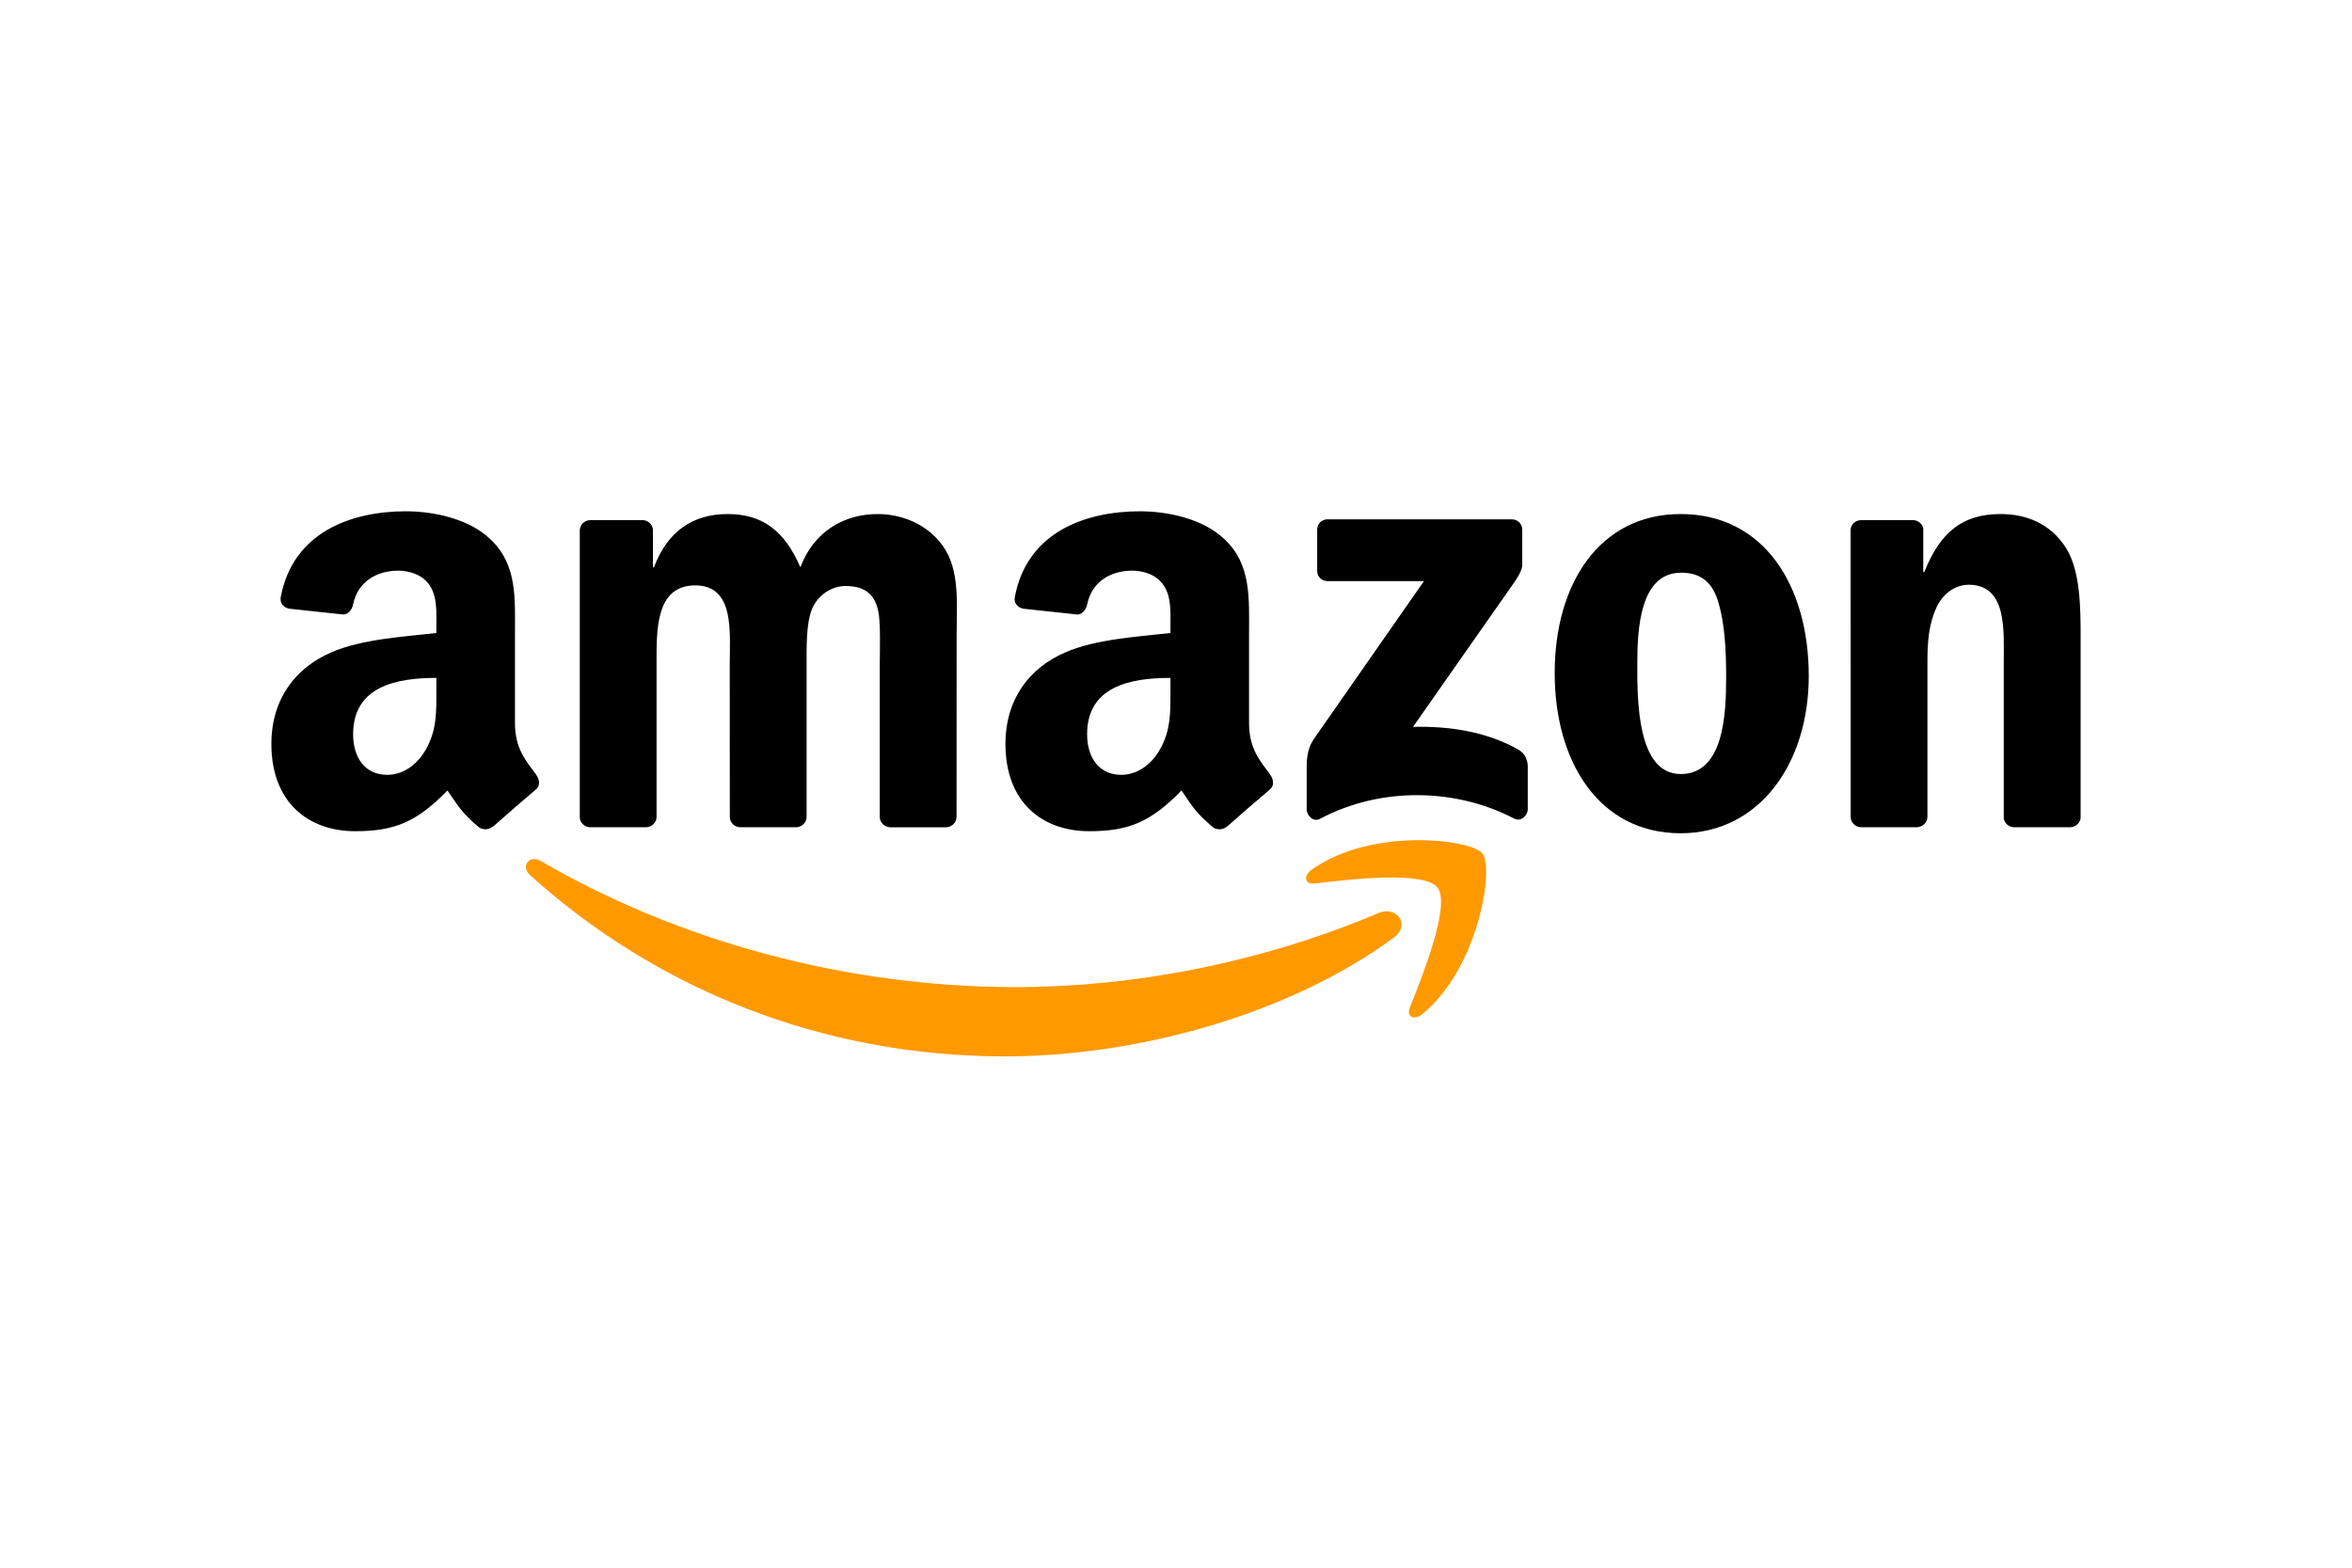
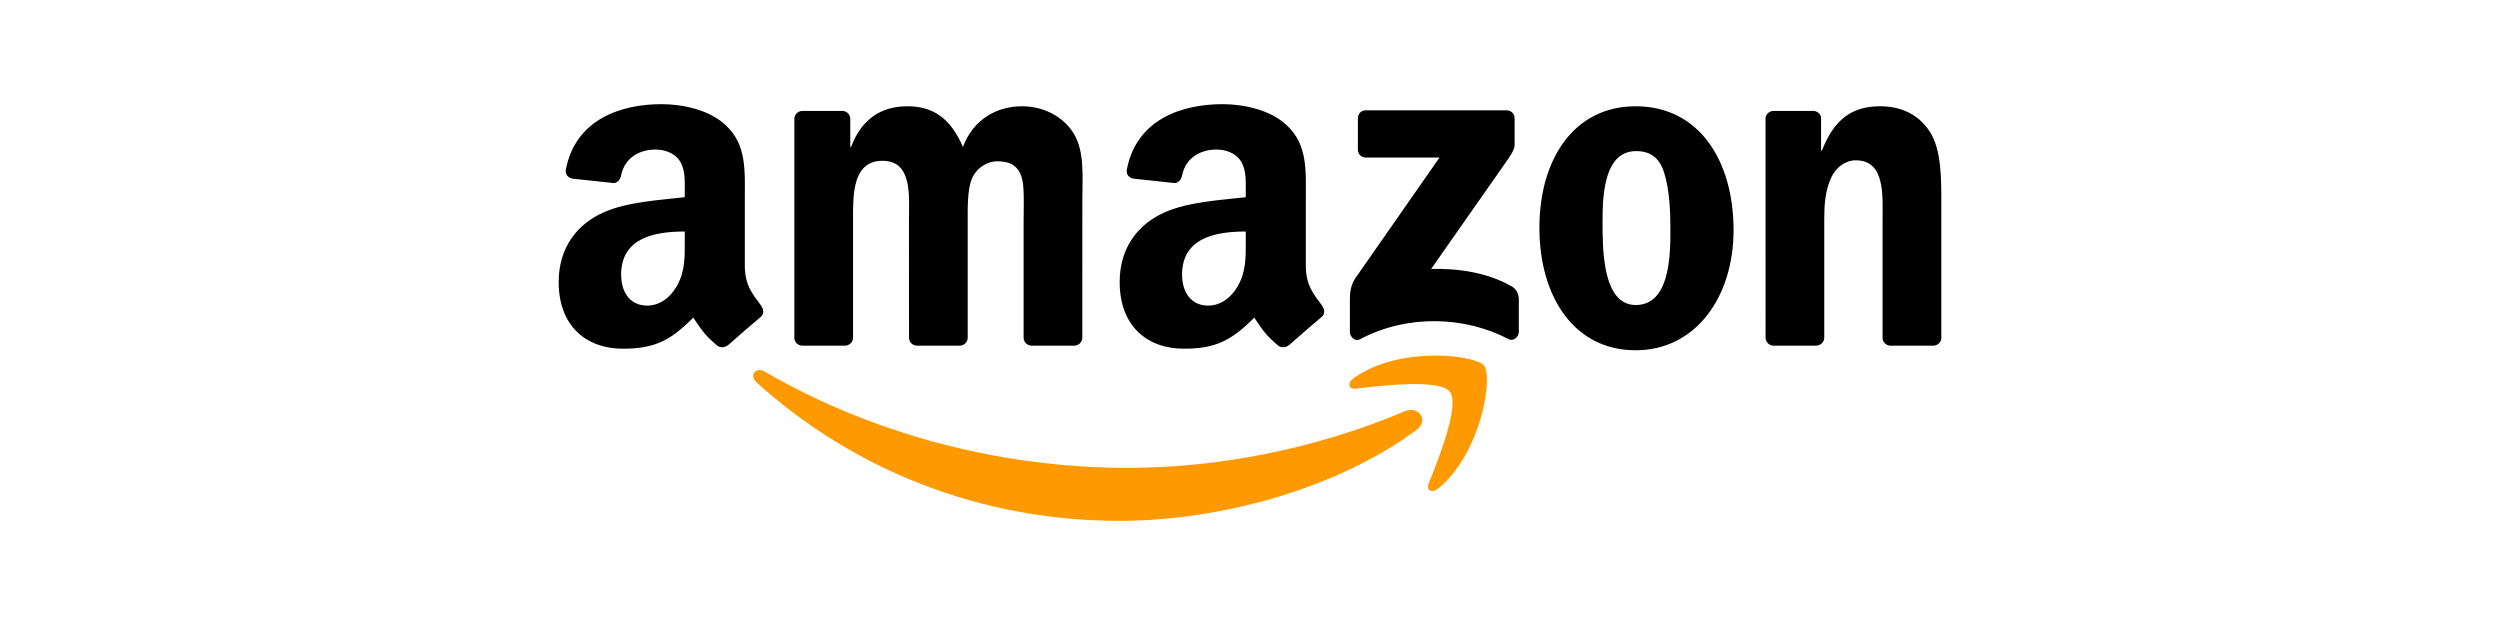
- <svg xmlns="http://www.w3.org/2000/svg" height="800" width="1200" version="1.0" viewBox="-150 -75.338 1300 452.031">
+ <svg xmlns="http://www.w3.org/2000/svg" height="200" width="800" version="1.0" viewBox="-150 -75.338 1300 452.031">
  <path d="M620.38 235.668c-58.111 42.833-142.34 65.686-214.86 65.686-101.685 0-193.227-37.61-262.483-100.161-5.44-4.92-.565-11.623 5.964-7.792 74.74 43.486 167.153 69.647 262.613 69.647 64.38 0 135.202-13.32 200.322-40.961 9.837-4.179 18.064 6.442 8.444 13.581" fill="#f90" fill-rule="evenodd" />
  <path d="M644.54 208.027c-7.4-9.49-49.102-4.484-67.82-2.264-5.702.697-6.572-4.266-1.436-7.835 33.213-23.375 87.712-16.628 94.067-8.793 6.355 7.879-1.654 62.508-32.865 88.582-4.788 4.005-9.359 1.872-7.226-3.439 7.009-17.498 22.723-56.718 15.28-66.251" fill="#f90" fill-rule="evenodd" />
  <path d="M578.026 32.908V10.186c0-3.439 2.612-5.746 5.746-5.746H685.5c3.265 0 5.877 2.35 5.877 5.746v19.457c-.044 3.265-2.786 7.531-7.661 14.278l-52.714 75.262c19.588-.478 40.264 2.438 58.024 12.45 4.005 2.263 5.093 5.572 5.398 8.836v24.246c0 3.308-3.657 7.182-7.487 5.18-31.298-16.41-72.868-18.195-107.474.174-3.526 1.916-7.226-1.915-7.226-5.223v-23.027c0-3.7.043-10.012 3.743-15.627l61.072-87.581h-53.15c-3.264 0-5.876-2.307-5.876-5.703M206.939 174.683h-30.95c-2.96-.217-5.31-2.437-5.528-5.267V10.578c0-3.178 2.655-5.703 5.963-5.703h28.86c3.004.13 5.398 2.438 5.616 5.31V30.95h.566c7.53-20.067 21.677-29.425 40.743-29.425 19.37 0 31.472 9.358 40.178 29.425 7.487-20.067 24.507-29.425 42.746-29.425 12.971 0 27.162 5.354 35.824 17.368 9.794 13.363 7.792 32.777 7.792 49.797l-.044 100.248c0 3.178-2.655 5.746-5.963 5.746h-30.906c-3.09-.217-5.572-2.698-5.572-5.746V84.752c0-6.704.61-23.42-.87-29.774-2.307-10.665-9.228-13.669-18.196-13.669-7.487 0-15.322 5.006-18.5 13.016-3.177 8.01-2.872 21.416-2.872 30.427v84.185c0 3.178-2.656 5.746-5.964 5.746h-30.906c-3.134-.217-5.572-2.698-5.572-5.746l-.043-84.185c0-17.717 2.916-43.79-19.066-43.79-22.243 0-21.373 25.42-21.373 43.79v84.185c0 3.178-2.655 5.746-5.963 5.746M778.958 1.524c45.923 0 70.779 39.437 70.779 89.583 0 48.448-27.467 86.885-70.78 86.885-45.096 0-69.646-39.438-69.646-88.583 0-49.449 24.855-87.885 69.647-87.885m.261 32.429c-22.81 0-24.246 31.08-24.246 50.45 0 19.415-.304 60.854 23.985 60.854 23.985 0 25.116-33.43 25.116-53.802 0-13.407-.566-29.426-4.614-42.136-3.482-11.057-10.403-15.366-20.24-15.366m130.065 140.73h-30.819c-3.09-.217-5.572-2.698-5.572-5.746l-.043-158.882c.26-2.916 2.83-5.18 5.963-5.18H907.5c2.699.13 4.919 1.96 5.528 4.44v24.29h.566c8.663-21.721 20.807-32.081 42.18-32.081 13.886 0 27.424 5.005 36.13 18.717C1000 32.951 1000 54.325 1000 69.691v99.986c-.348 2.786-2.916 5.006-5.963 5.006H963c-2.83-.217-5.18-2.307-5.485-5.006V83.402c0-17.368 2.003-42.79-19.37-42.79-7.53 0-14.452 5.05-17.89 12.711-4.354 9.708-4.92 19.371-4.92 30.08v85.534c-.043 3.178-2.742 5.746-6.05 5.746M496.931 98.812c0 12.057.305 22.113-5.79 32.82-4.918 8.707-12.753 14.06-21.416 14.06-11.883 0-18.848-9.053-18.848-22.417 0-26.379 23.637-31.167 46.054-31.167v6.704m31.21 75.436c-2.045 1.828-5.005 1.959-7.312.74-10.273-8.532-12.145-12.493-17.76-20.633-16.977 17.325-29.034 22.505-51.017 22.505-26.074 0-46.315-16.063-46.315-48.23 0-25.117 13.581-42.224 32.995-50.582 16.803-7.4 40.265-8.706 58.2-10.752v-4.004c0-7.357.565-16.063-3.788-22.418-3.743-5.702-10.97-8.053-17.368-8.053-11.797 0-22.287 6.05-24.855 18.587-.523 2.786-2.569 5.528-5.398 5.659l-29.992-3.221c-2.524-.566-5.354-2.612-4.614-6.486C417.795 10.97 450.703 0 480.13 0c15.061 0 34.736 4.005 46.62 15.41 15.06 14.06 13.624 32.82 13.624 53.236v48.23c0 14.496 6.008 20.85 11.666 28.686 1.96 2.786 2.394 6.138-.13 8.227-6.312 5.267-17.543 15.061-23.724 20.546l-.043-.087M91.194 98.812c0 12.057.305 22.113-5.79 32.82-4.918 8.707-12.71 14.06-21.416 14.06-11.883 0-18.805-9.053-18.805-22.417 0-26.379 23.637-31.167 46.011-31.167v6.704m31.21 75.436c-2.045 1.828-5.005 1.959-7.312.74-10.273-8.532-12.102-12.493-17.76-20.633-16.977 17.325-28.99 22.505-51.017 22.505C20.285 176.86 0 160.797 0 128.63c0-25.117 13.625-42.224 32.995-50.582 16.803-7.4 40.265-8.706 58.199-10.752v-4.004c0-7.357.566-16.063-3.744-22.418-3.787-5.702-11.012-8.053-17.368-8.053-11.796 0-22.33 6.05-24.899 18.587-.522 2.786-2.568 5.528-5.354 5.659L9.794 53.846c-2.525-.566-5.31-2.612-4.614-6.486C12.101 10.97 44.966 0 74.392 0c15.06 0 34.736 4.005 46.62 15.41 15.06 14.06 13.624 32.82 13.624 53.236v48.23c0 14.496 6.007 20.85 11.666 28.686 2.003 2.786 2.438 6.138-.087 8.227-6.312 5.267-17.542 15.061-23.723 20.546l-.087-.087" fill-rule="evenodd" />
</svg>
